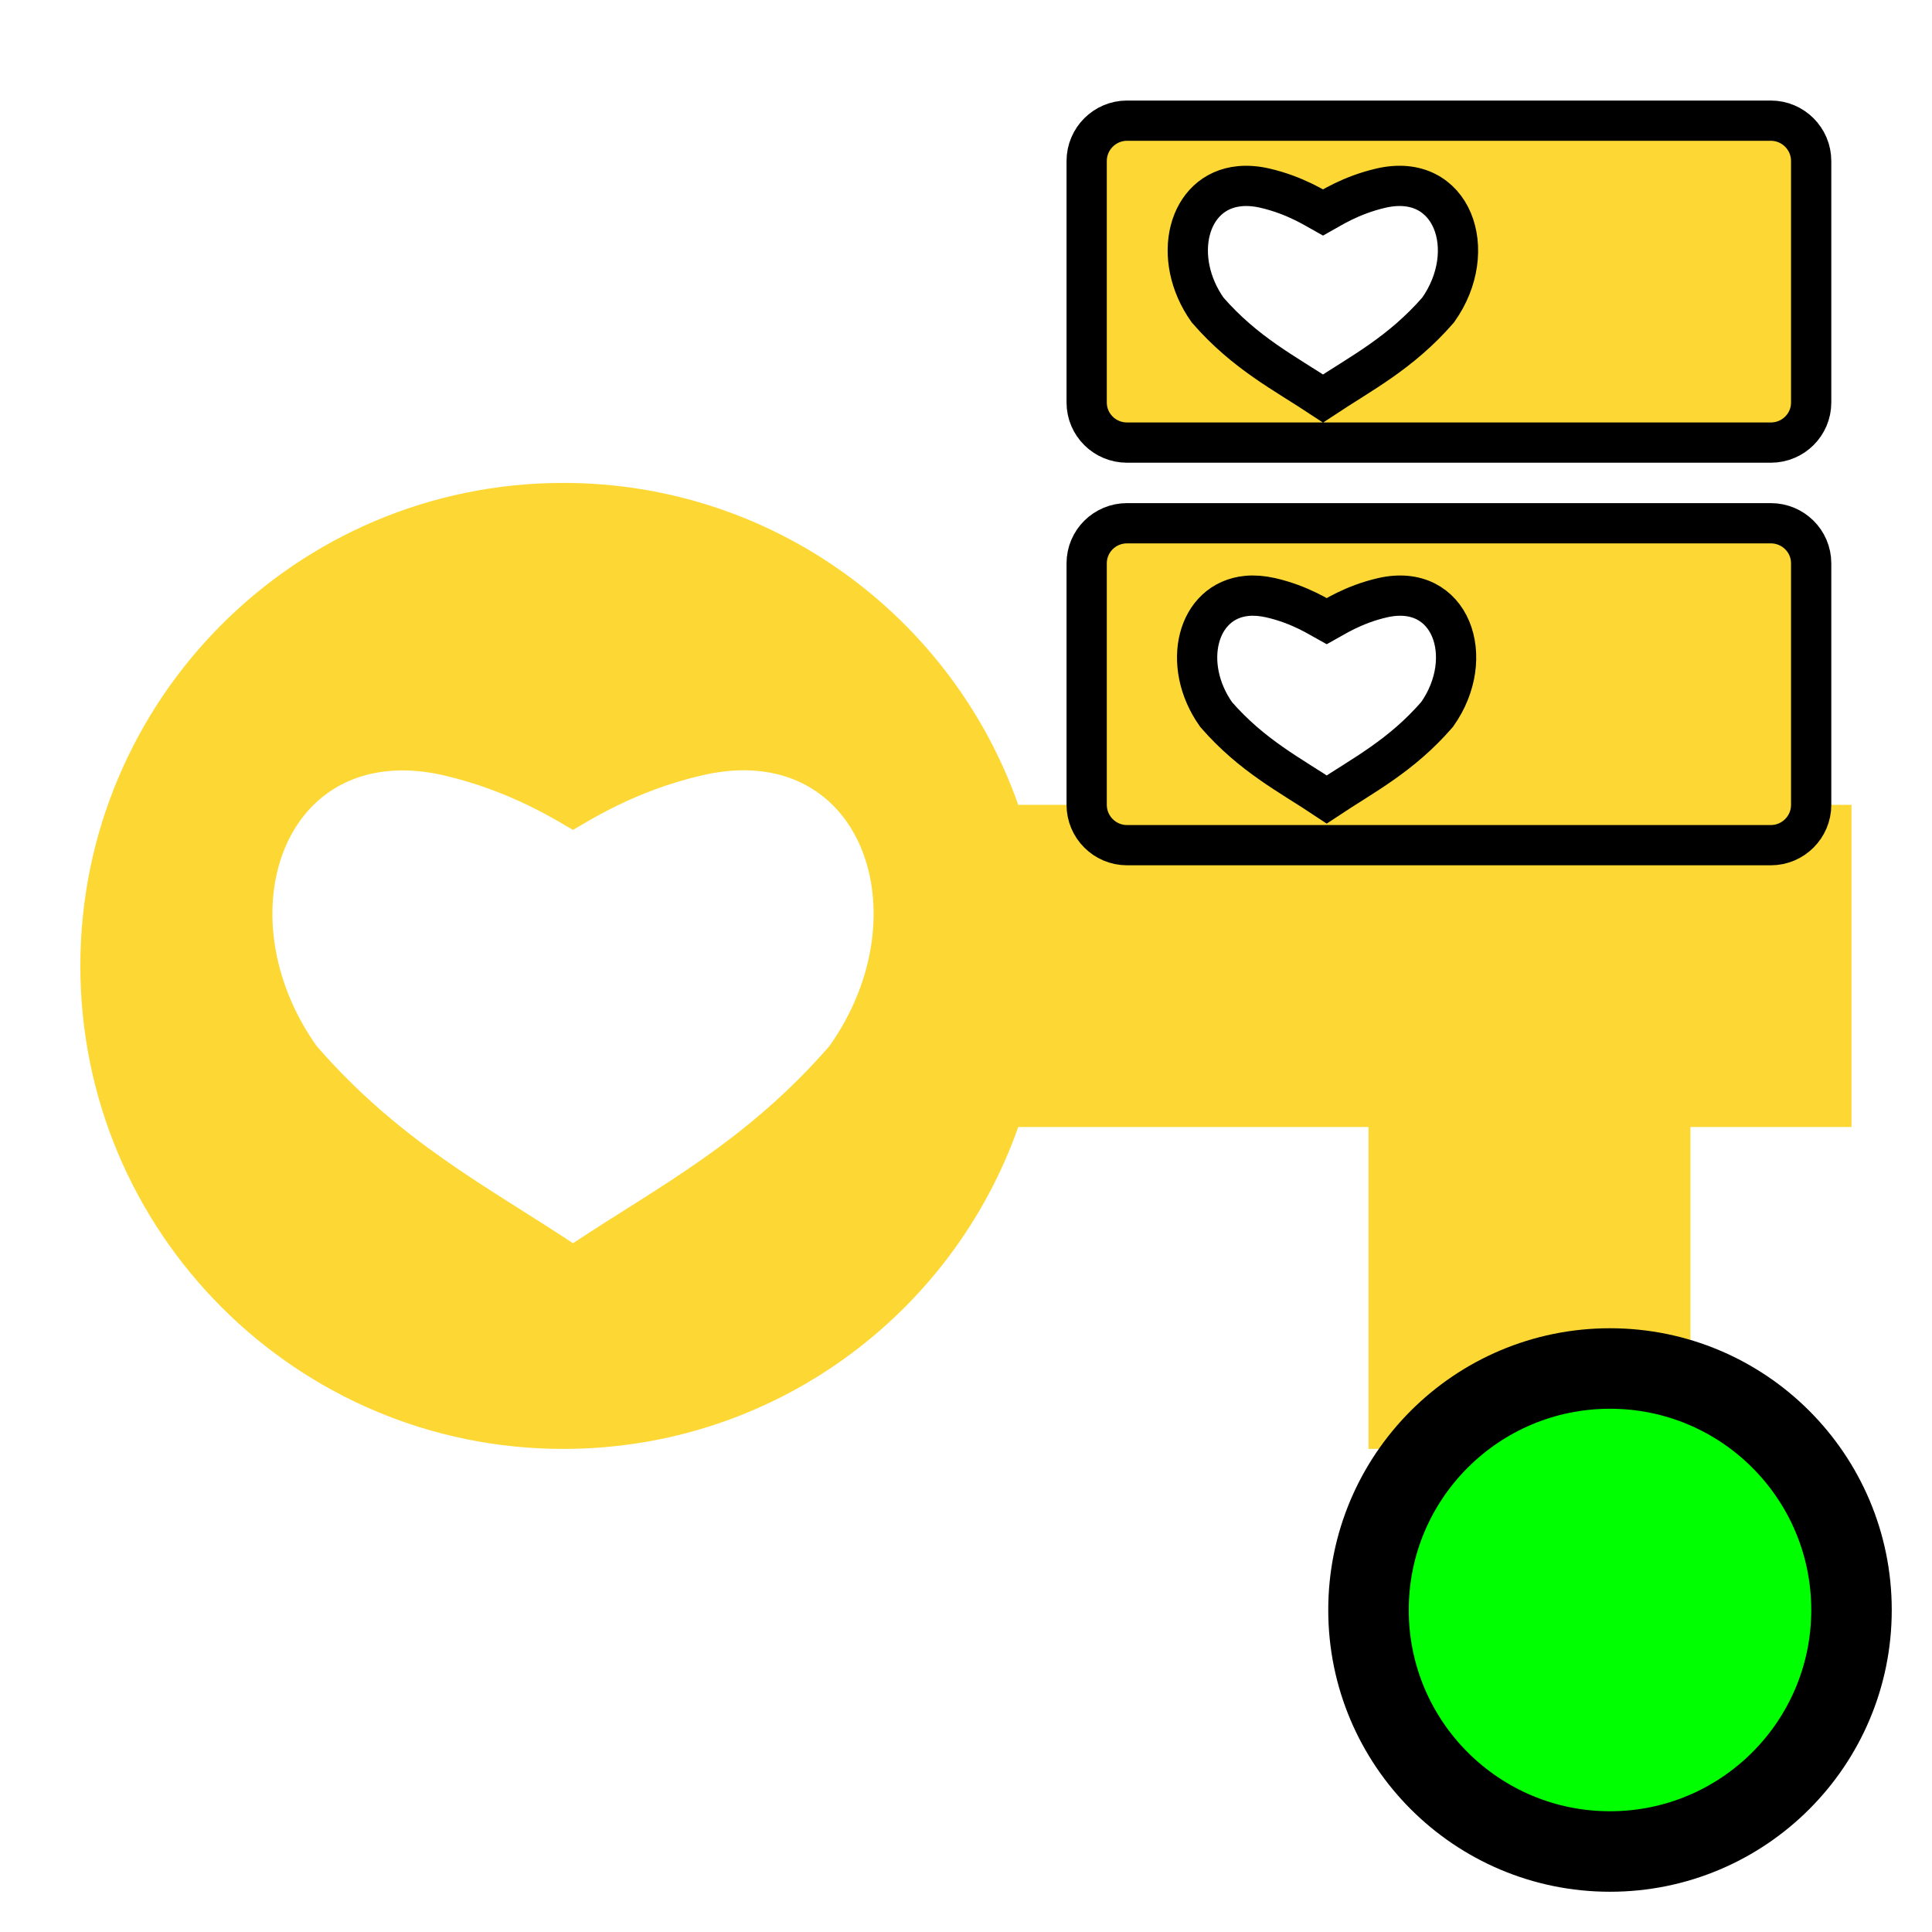
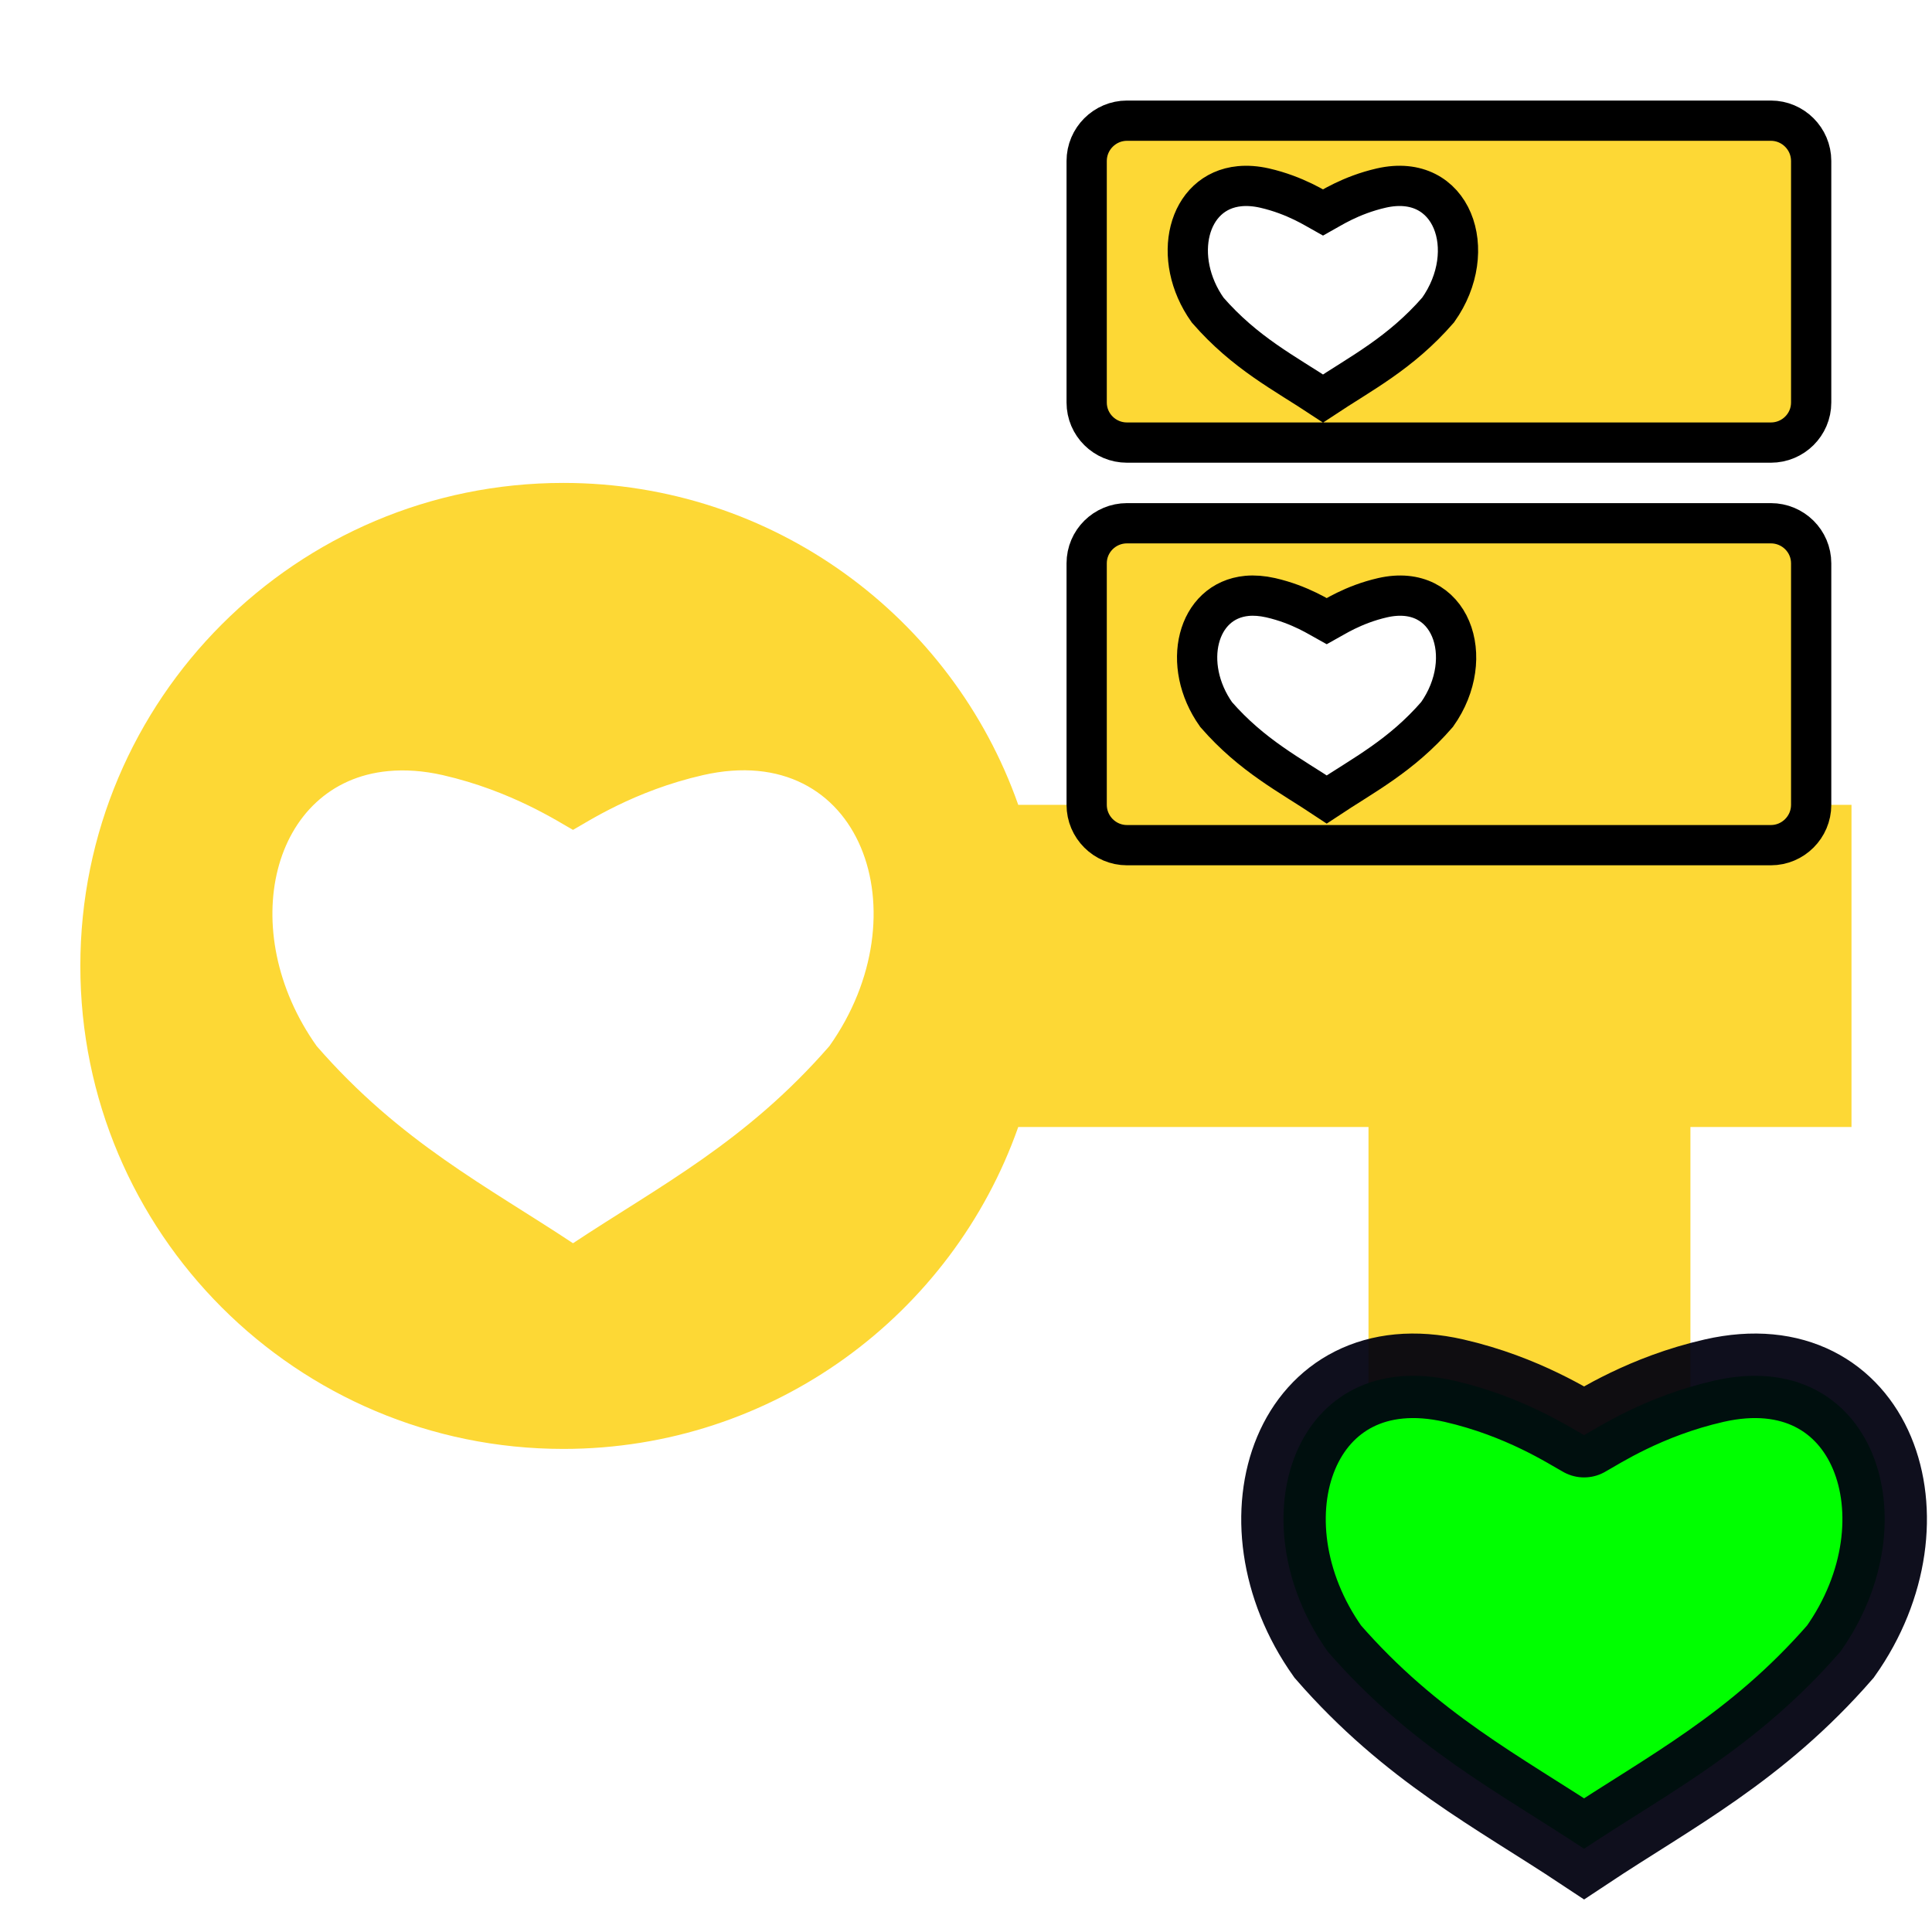
<svg xmlns="http://www.w3.org/2000/svg" version="1.1" width="16px" height="16px" fill="#81D4FA" viewBox="0 0 24 24" id="svg44">
  <defs id="defs48" />
  <path style="fill:#fdd835;stroke-width:1" d="m 6.998,5.999 c -3.314,0 -6,2.686 -6,6 0,3.314 2.686,6 6,6 2.61,0 4.831,-1.669 5.651,-3.999 H 17 v 3.999 h 3.999 V 14 H 23 V 9.998 H 12.649 c -0.82,-2.33 -3.041,-3.999 -5.651,-3.999 z M 4.821,9.579 c 0.207,-0.02 0.433,-0.006 0.68,0.05 0.856,0.196 1.443,0.584 1.617,0.68 C 7.292,10.213 7.876,9.824 8.732,9.629 10.706,9.178 11.467,11.354 10.303,12.995 9.263,14.189 8.183,14.738 7.118,15.444 6.053,14.738 4.973,14.189 3.934,12.995 2.915,11.559 3.37,9.716 4.821,9.579 Z" id="path52" />
-   <circle fill="#00FF00" stroke="#000000" r="3" cx="20" cy="20" id="circle40" />
  <path style="fill:#fdd835;stroke:#000000;stroke-width:0.5" d="m 14,1.499 c -0.276,0 -0.501,0.225 -0.501,0.501 v 3 c 0,0.276 0.225,0.498 0.501,0.498 h 7.998 c 0.276,0 0.501,-0.222 0.501,-0.498 v -3 c 0,-0.276 -0.225,-0.501 -0.501,-0.501 z m 1.4,0.814 c 0.093,-0.009 0.197,-0.002 0.308,0.023 0.385,0.088 0.649,0.262 0.727,0.305 0.078,-0.043 0.339,-0.217 0.724,-0.305 0.887,-0.202 1.229,0.778 0.706,1.515 C 17.397,4.388 16.913,4.633 16.435,4.95 15.956,4.633 15.469,4.388 15.002,3.852 14.545,3.207 14.748,2.375 15.4,2.313 Z m -1.4,4.187 c -0.276,0 -0.501,0.222 -0.501,0.498 v 3 c 0,0.276 0.225,0.501 0.501,0.501 h 7.998 c 0.276,0 0.501,-0.225 0.501,-0.501 v -3 c 0,-0.276 -0.225,-0.498 -0.501,-0.498 z m 1.491,0.902 c 0.089,-0.008 0.187,-8.34e-4 0.293,0.023 0.369,0.084 0.622,0.252 0.697,0.293 0.075,-0.041 0.326,-0.209 0.694,-0.293 0.85,-0.194 1.178,0.743 0.677,1.45 C 17.405,9.39 16.94,9.626 16.481,9.931 16.023,9.626 15.555,9.39 15.107,8.876 14.669,8.257 14.866,7.461 15.491,7.402 Z" id="path54" />
+   <path id="path1445-6" d="m 19.678,17.828 c 0.174,-0.096 0.76,-0.482 1.616,-0.677 1.974,-0.451 2.732,1.725 1.568,3.366 -1.04,1.194 -2.119,1.742 -3.184,2.449 -1.065,-0.706 -2.144,-1.255 -3.184,-2.449 -1.164,-1.641 -0.405,-3.817 1.568,-3.366 0.856,0.196 1.442,0.582 1.616,0.677" style="fill:#00ff00;fill-opacity:1;stroke:#00000f;stroke-width:1.05;stroke-linecap:round;stroke-linejoin:miter;stroke-miterlimit:4.7;stroke-dasharray:none;stroke-opacity:0.941" />
</svg>
